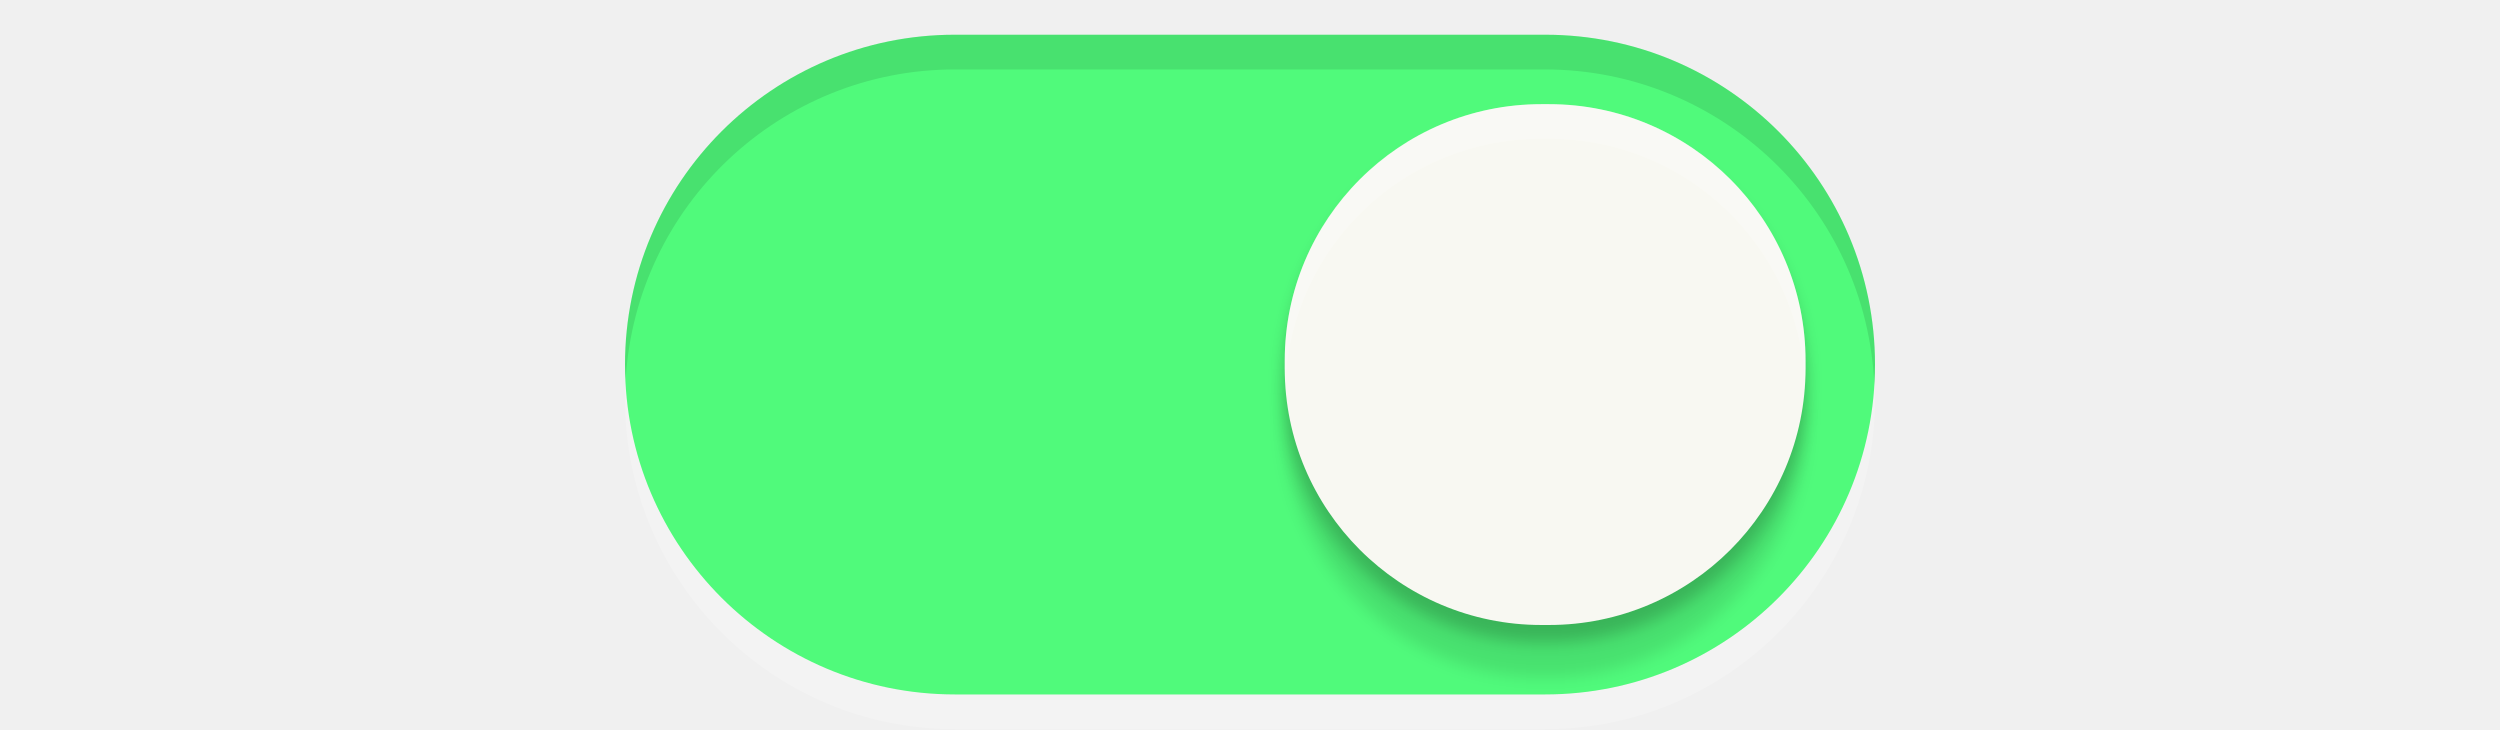
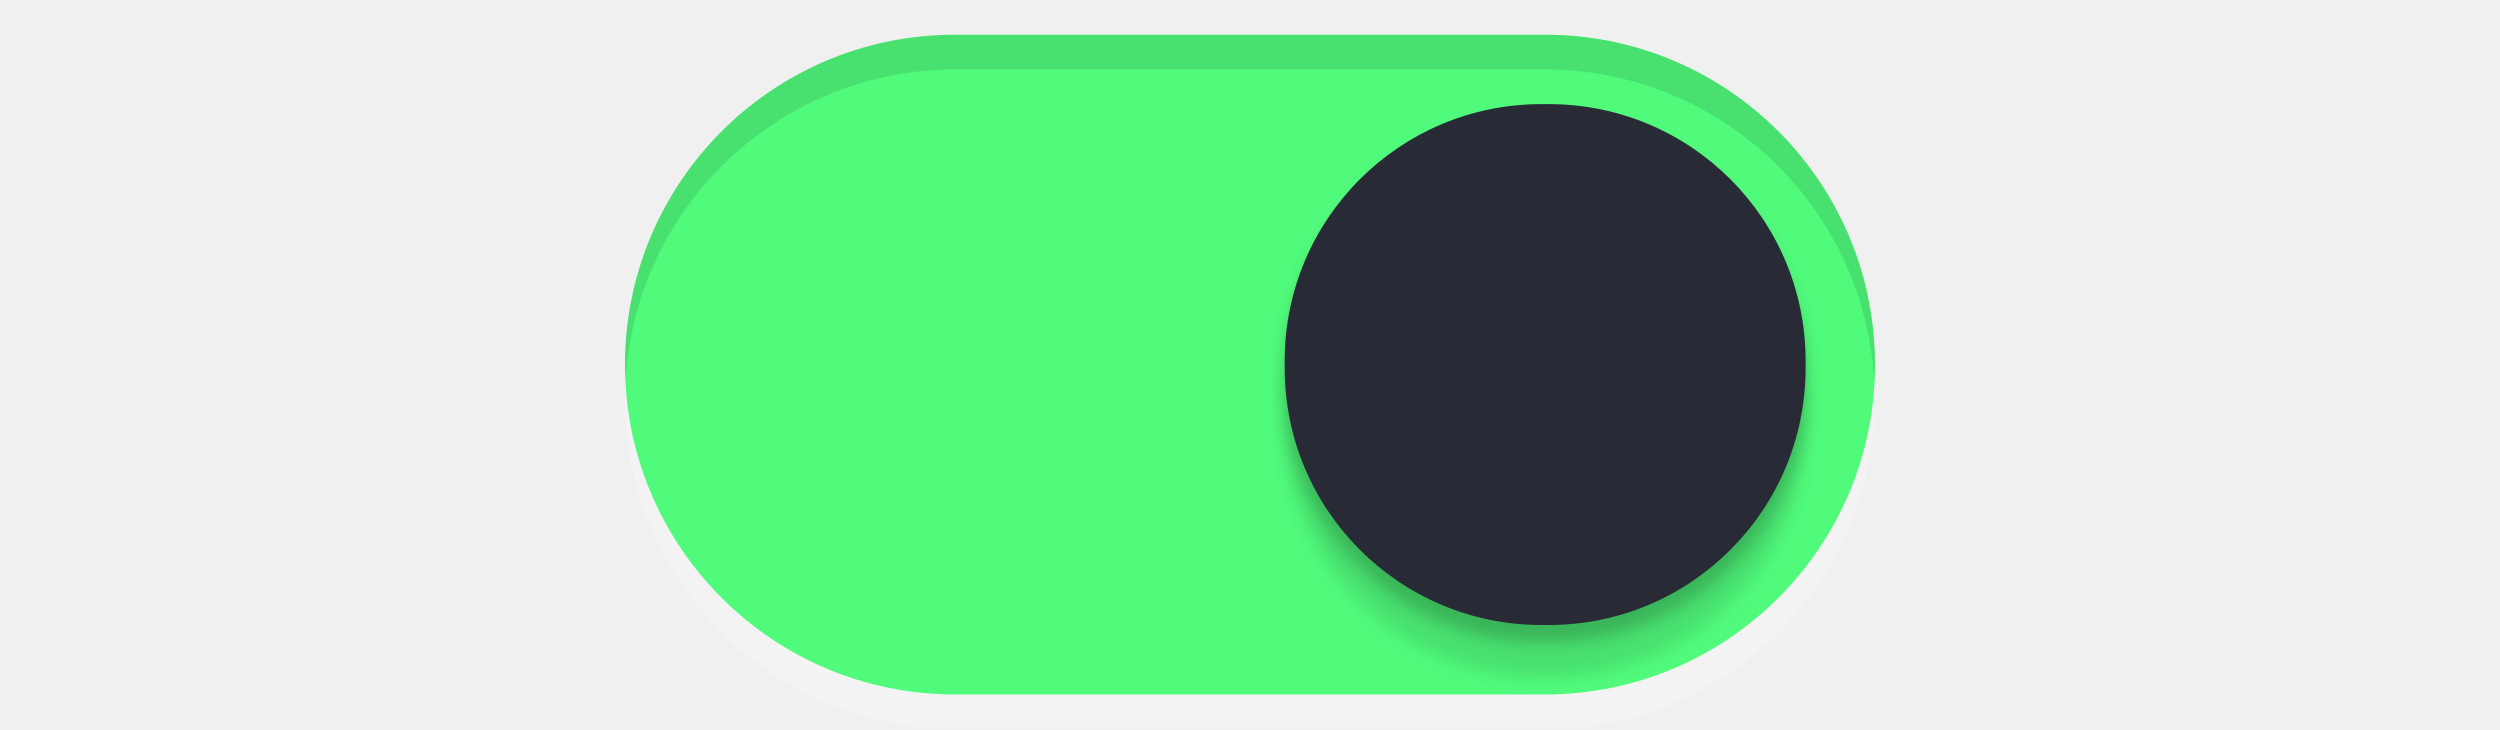
<svg xmlns="http://www.w3.org/2000/svg" xmlns:xlink="http://www.w3.org/1999/xlink" width="72" height="21" id="svg2857" version="1.1">
  <defs id="defs2859">
    <linearGradient id="linearGradient3864">
      <stop style="stop-color:#a248af;stop-opacity:1;" offset="0" id="stop3866" />
      <stop style="stop-color:#a86ab1;stop-opacity:1;" offset="1" id="stop3868" />
    </linearGradient>
    <clipPath clipPathUnits="userSpaceOnUse" id="clipPath3860">
      <rect style="opacity:0.7;color:#000000;fill:#000000;fill-opacity:1;fill-rule:nonzero;stroke:none;stroke-width:2;marker:none;visibility:visible;display:inline;overflow:visible;enable-background:new" id="rect3862" width="72" height="21" x="0" y="0" ry="10.5" />
    </clipPath>
    <linearGradient xlink:href="#linearGradient3864" id="linearGradient3870" x1="464.643" y1="783.362" x2="464.643" y2="803.362" gradientUnits="userSpaceOnUse" gradientTransform="translate(-444.6429,-782.3622)" />
    <linearGradient xlink:href="#linearGradient3864" id="linearGradient3789" gradientUnits="userSpaceOnUse" gradientTransform="translate(-444.6429,-782.3622)" x1="464.643" y1="783.362" x2="464.643" y2="803.362" />
    <linearGradient xlink:href="#linearGradient3864" id="linearGradient3808" gradientUnits="userSpaceOnUse" gradientTransform="translate(-444.6429,-782.3622)" x1="464.643" y1="783.362" x2="464.643" y2="803.362" />
    <filter style="color-interpolation-filters:sRGB" id="filter930" x="-0.036" width="1.072" y="-0.036" height="1.072">
      <feGaussianBlur stdDeviation="0.225" id="feGaussianBlur932" />
    </filter>
  </defs>
  <g id="layer1" transform="translate(-444.6429,-782.3622)">
    <path style="fill:#ffffff;fill-opacity:0.2" d="M 18.02 10.914 A 9.5 9.5 0 0 0 18 11.5 A 9.5 9.5 0 0 0 27.5 21 L 35 21 L 37 21 L 44.5 21 A 9.5 9.5 0 0 0 54 11.5 A 9.5 9.5 0 0 0 53.98 11.086 A 9.5 9.5 0 0 1 44.5 20 L 37 20 L 35 20 L 27.5 20 A 9.5 9.5 0 0 1 18.02 10.914 z " transform="translate(444.6429,782.3622)" id="path900" />
    <path style="fill:#50fa7b;fill-opacity:1" d="m 472.143,783.362 a 9.5,9.5 0 0 0 -9.5,9.5 9.5,9.5 0 0 0 9.5,9.5 h 7.5 2 7.5 a 9.5,9.5 0 0 0 9.5,-9.5 9.5,9.5 0 0 0 -9.5,-9.5 h -7.5 -2 z" id="path872" />
    <rect style="color:#000000;display:inline;overflow:visible;visibility:visible;opacity:1;fill:#000000;fill-opacity:0.1;fill-rule:nonzero;stroke:none;stroke-width:1.765;stroke-opacity:1;marker:none;filter:url(#filter930);enable-background:new" id="rect934" width="15" height="15" x="481.643" y="786.862" ry="7.392" />
    <rect ry="7.392" y="785.862" x="481.643" height="15" width="15" id="rect912" style="color:#000000;display:inline;overflow:visible;visibility:visible;opacity:1;fill:#000000;fill-opacity:0.2;fill-rule:nonzero;stroke:none;stroke-width:1.765;stroke-opacity:1;marker:none;enable-background:new;filter:url(#filter930)" />
-     <rect style="color:#000000;display:inline;overflow:visible;visibility:visible;opacity:1;fill:#f8f8f2;fill-opacity:1;fill-rule:nonzero;stroke:none;stroke-width:1.765;stroke-opacity:1;marker:none;enable-background:new" id="rect3872" width="15" height="15" x="481.643" y="785.362" ry="7.392" />
+     <rect style="color:#000000;display:inline;overflow:visible;visibility:visible;opacity:1;fill:#282a36;fill-opacity:1;fill-rule:nonzero;stroke:none;stroke-width:1.765;stroke-opacity:1;marker:none;enable-background:new" id="rect3872" width="15" height="15" x="481.643" y="785.362" ry="7.392" />
    <path style="fill:#000000;fill-opacity:0.1" d="M 27.5 1 A 9.5 9.5 0 0 0 18 10.5 A 9.5 9.5 0 0 0 18.02 10.914 A 9.5 9.5 0 0 1 27.5 2 L 35 2 L 37 2 L 44.5 2 A 9.5 9.5 0 0 1 53.98 11.086 A 9.5 9.5 0 0 0 54 10.5 A 9.5 9.5 0 0 0 44.5 1 L 37 1 L 35 1 L 27.5 1 z " transform="translate(444.6429,782.3622)" id="path902" />
-     <path style="color:#000000;display:inline;overflow:visible;visibility:visible;opacity:1;fill:#ffffff;fill-opacity:0.2;fill-rule:nonzero;stroke:none;stroke-width:1.765;stroke-opacity:1;marker:none;enable-background:new" d="M 44.393 3 C 40.297 3 37 6.297 37 10.393 L 37 10.607 C 37 10.74 37.013 10.869 37.02 11 C 37.224 7.09 40.43 4 44.393 4 L 44.607 4 C 48.57 4 51.776 7.09 51.98 11 C 51.987 10.869 52 10.74 52 10.607 L 52 10.393 C 52 6.297 48.703 3 44.607 3 L 44.393 3 z " transform="translate(444.6429,782.3622)" id="rect936" />
+     <path style="color:#000000;display:inline;overflow:visible;visibility:visible;opacity:1;fill:#282a36;fill-opacity:0.2;fill-rule:nonzero;stroke:none;stroke-width:1.765;stroke-opacity:1;marker:none;enable-background:new" d="M 44.393 3 C 40.297 3 37 6.297 37 10.393 L 37 10.607 C 37 10.74 37.013 10.869 37.02 11 C 37.224 7.09 40.43 4 44.393 4 L 44.607 4 C 48.57 4 51.776 7.09 51.98 11 C 51.987 10.869 52 10.74 52 10.607 L 52 10.393 C 52 6.297 48.703 3 44.607 3 L 44.393 3 z " transform="translate(444.6429,782.3622)" id="rect936" />
  </g>
</svg>
